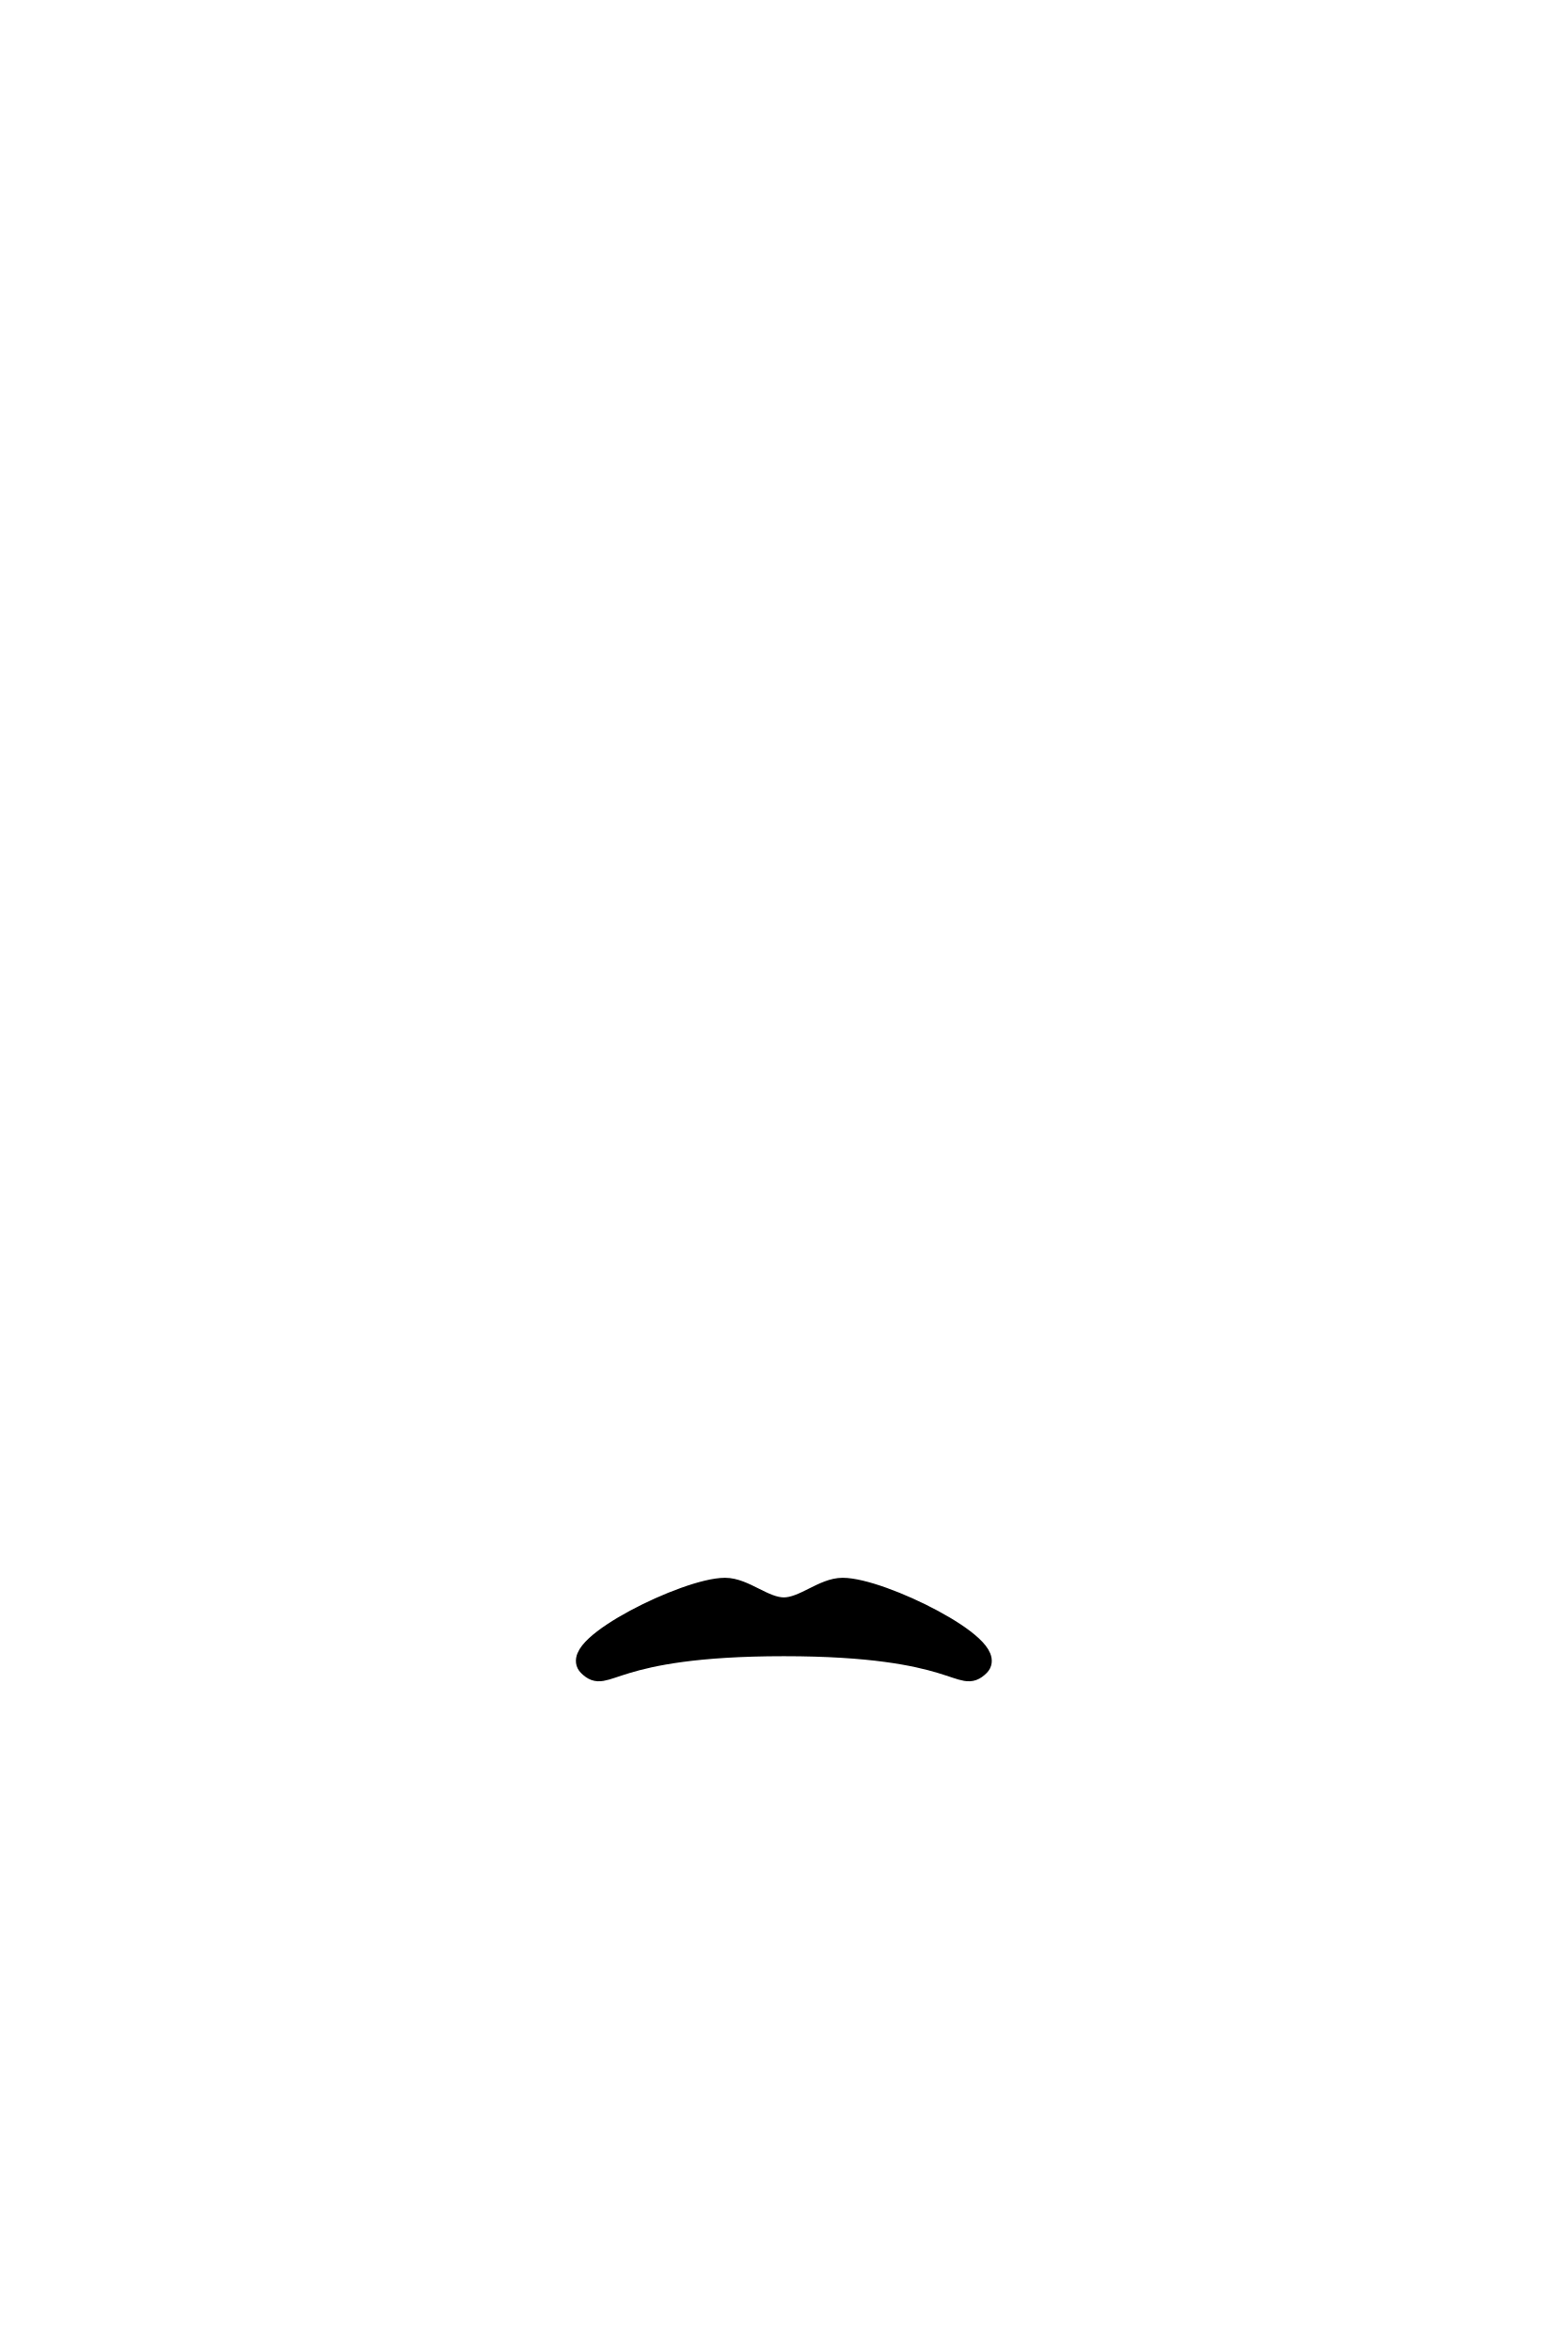
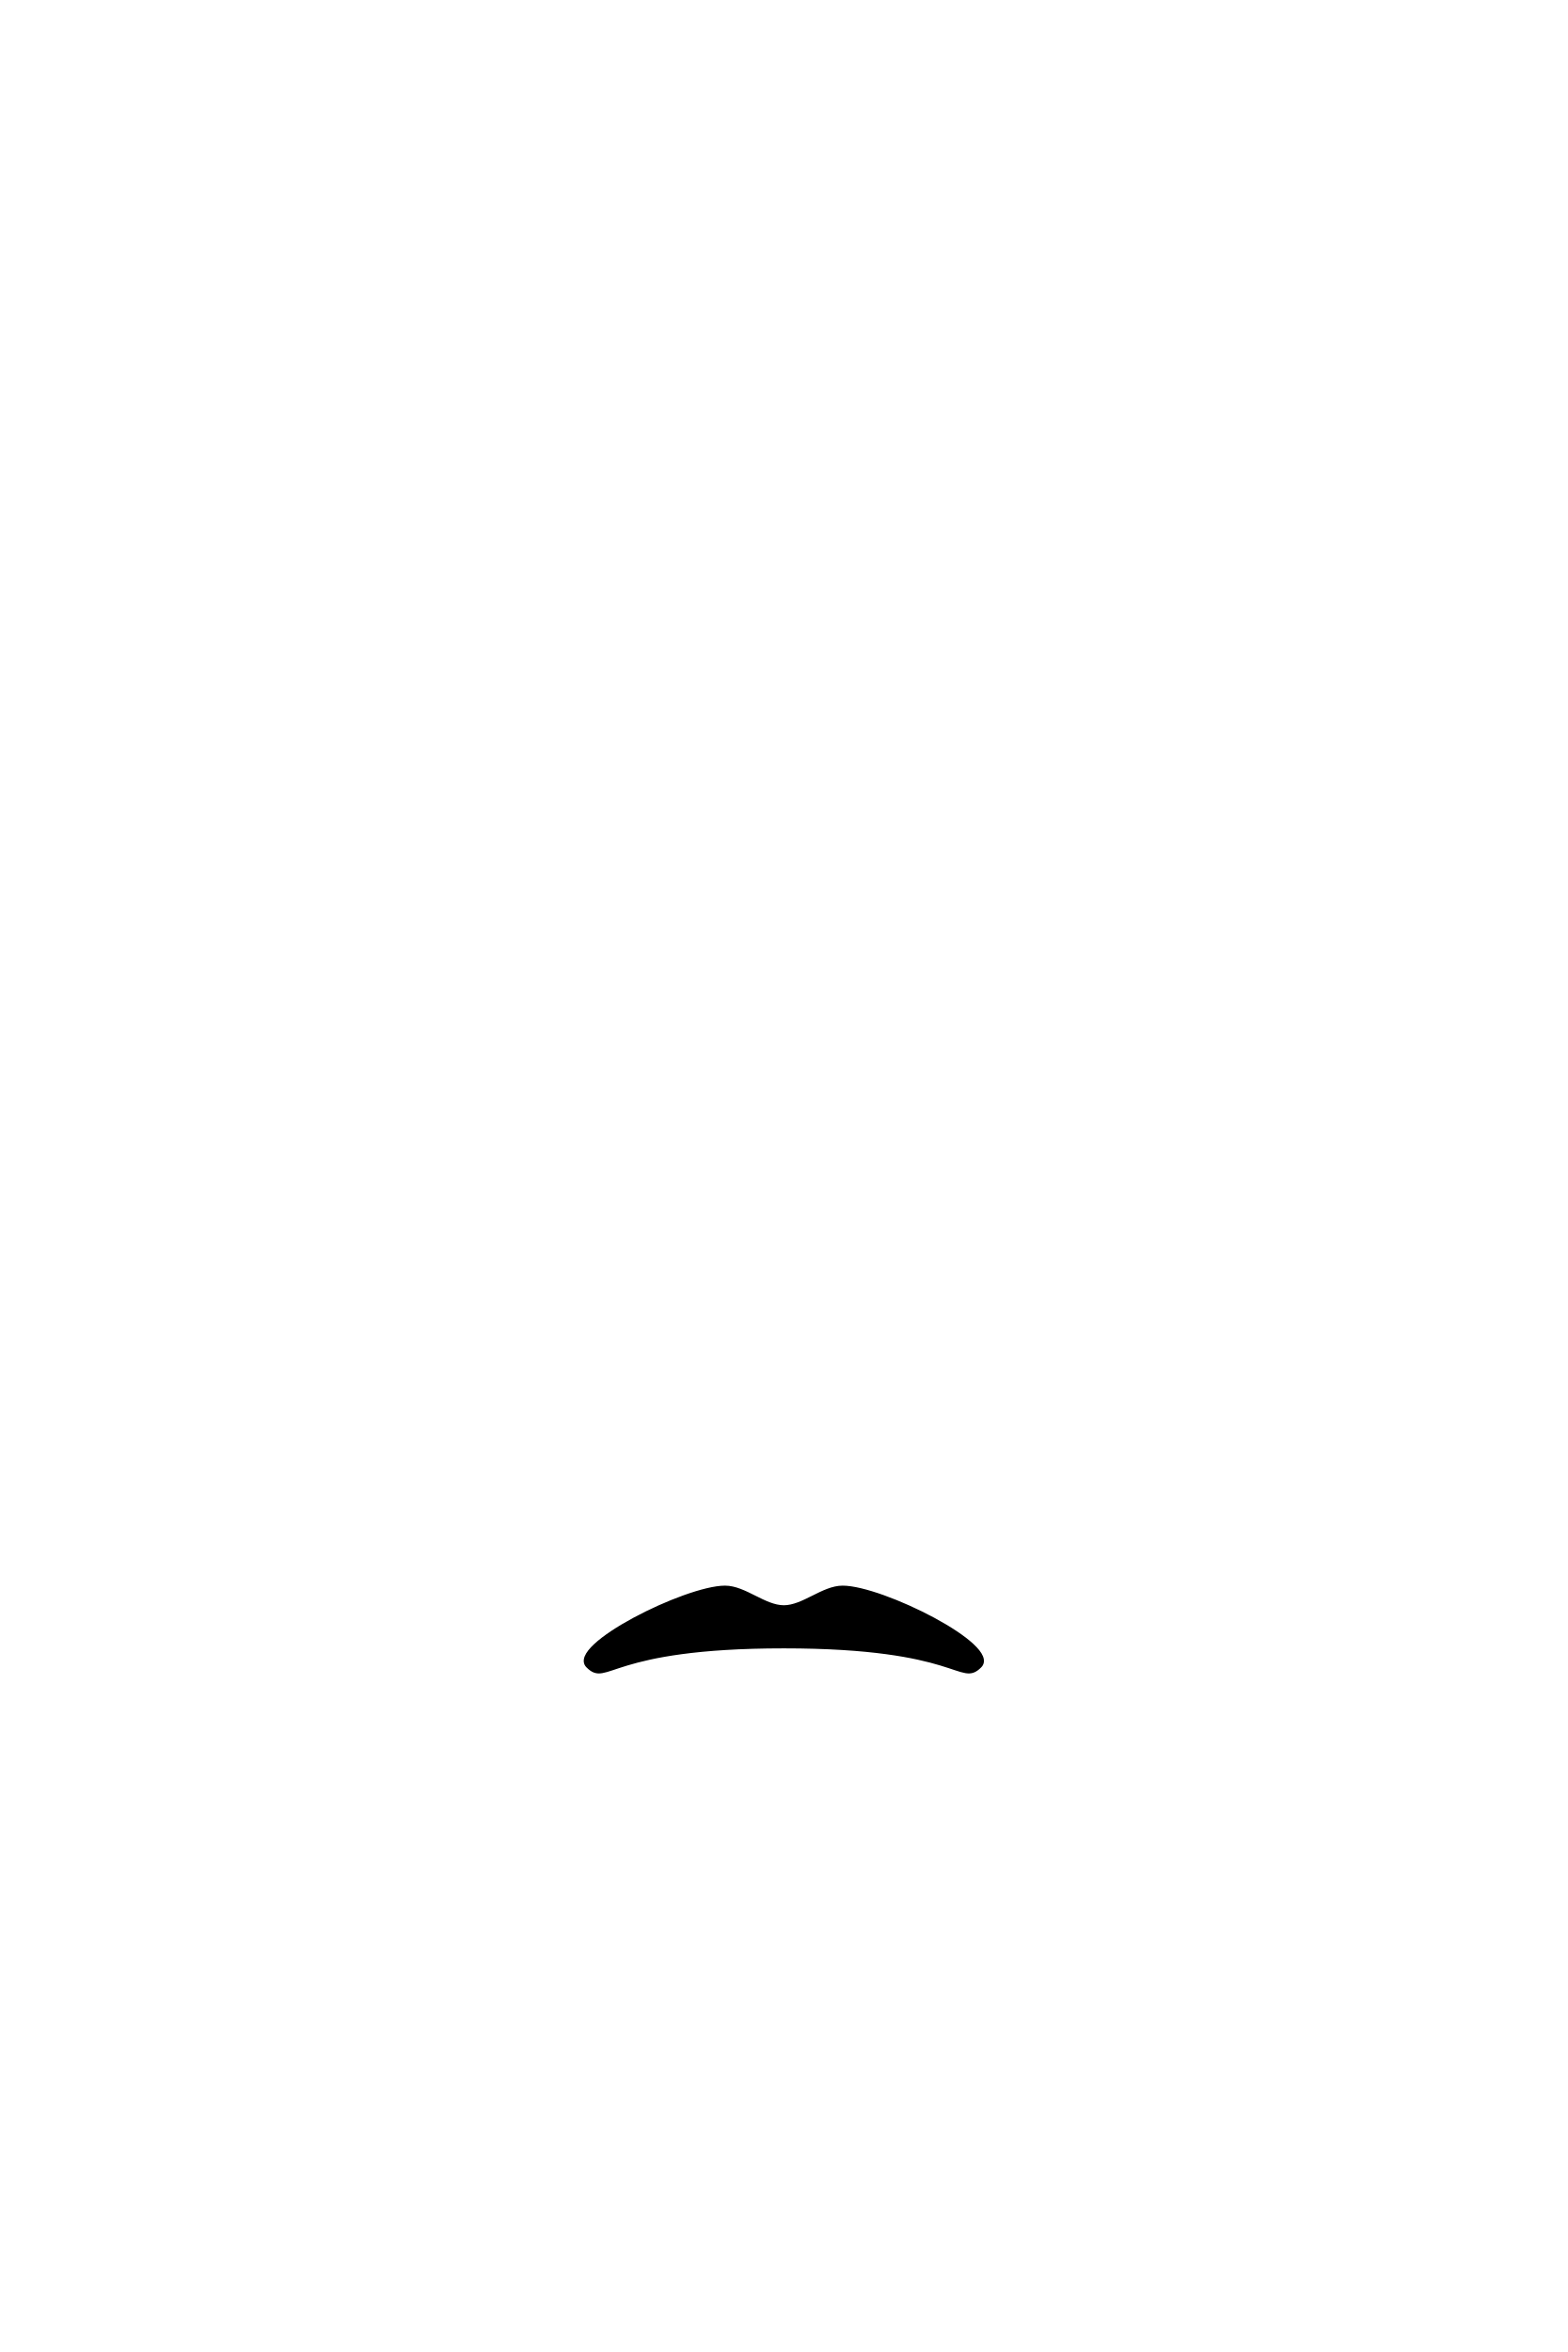
<svg xmlns="http://www.w3.org/2000/svg" viewBox="0 0 400 600" width="400" height="600">
-   <path id="mustache1" class="shp0" d="M150 425C145 420 175 405 185 405C190 405 195 410 200 410C205 410 210 405 215 405C225 405 255 420 250 425C245 430 245 420 200 420C155 420 155 430 150 425Z" fill="$[hairColor]" stroke="#000" stroke-width="5" />
+   <path id="mustache1" class="shp0" d="M150 425C145 420 175 405 185 405C190 405 195 410 200 410C205 410 210 405 215 405C225 405 255 420 250 425C245 430 245 420 200 420C155 420 155 430 150 425Z" fill="$[hairColor]" stroke="#000" stroke-width="1" />
</svg>
